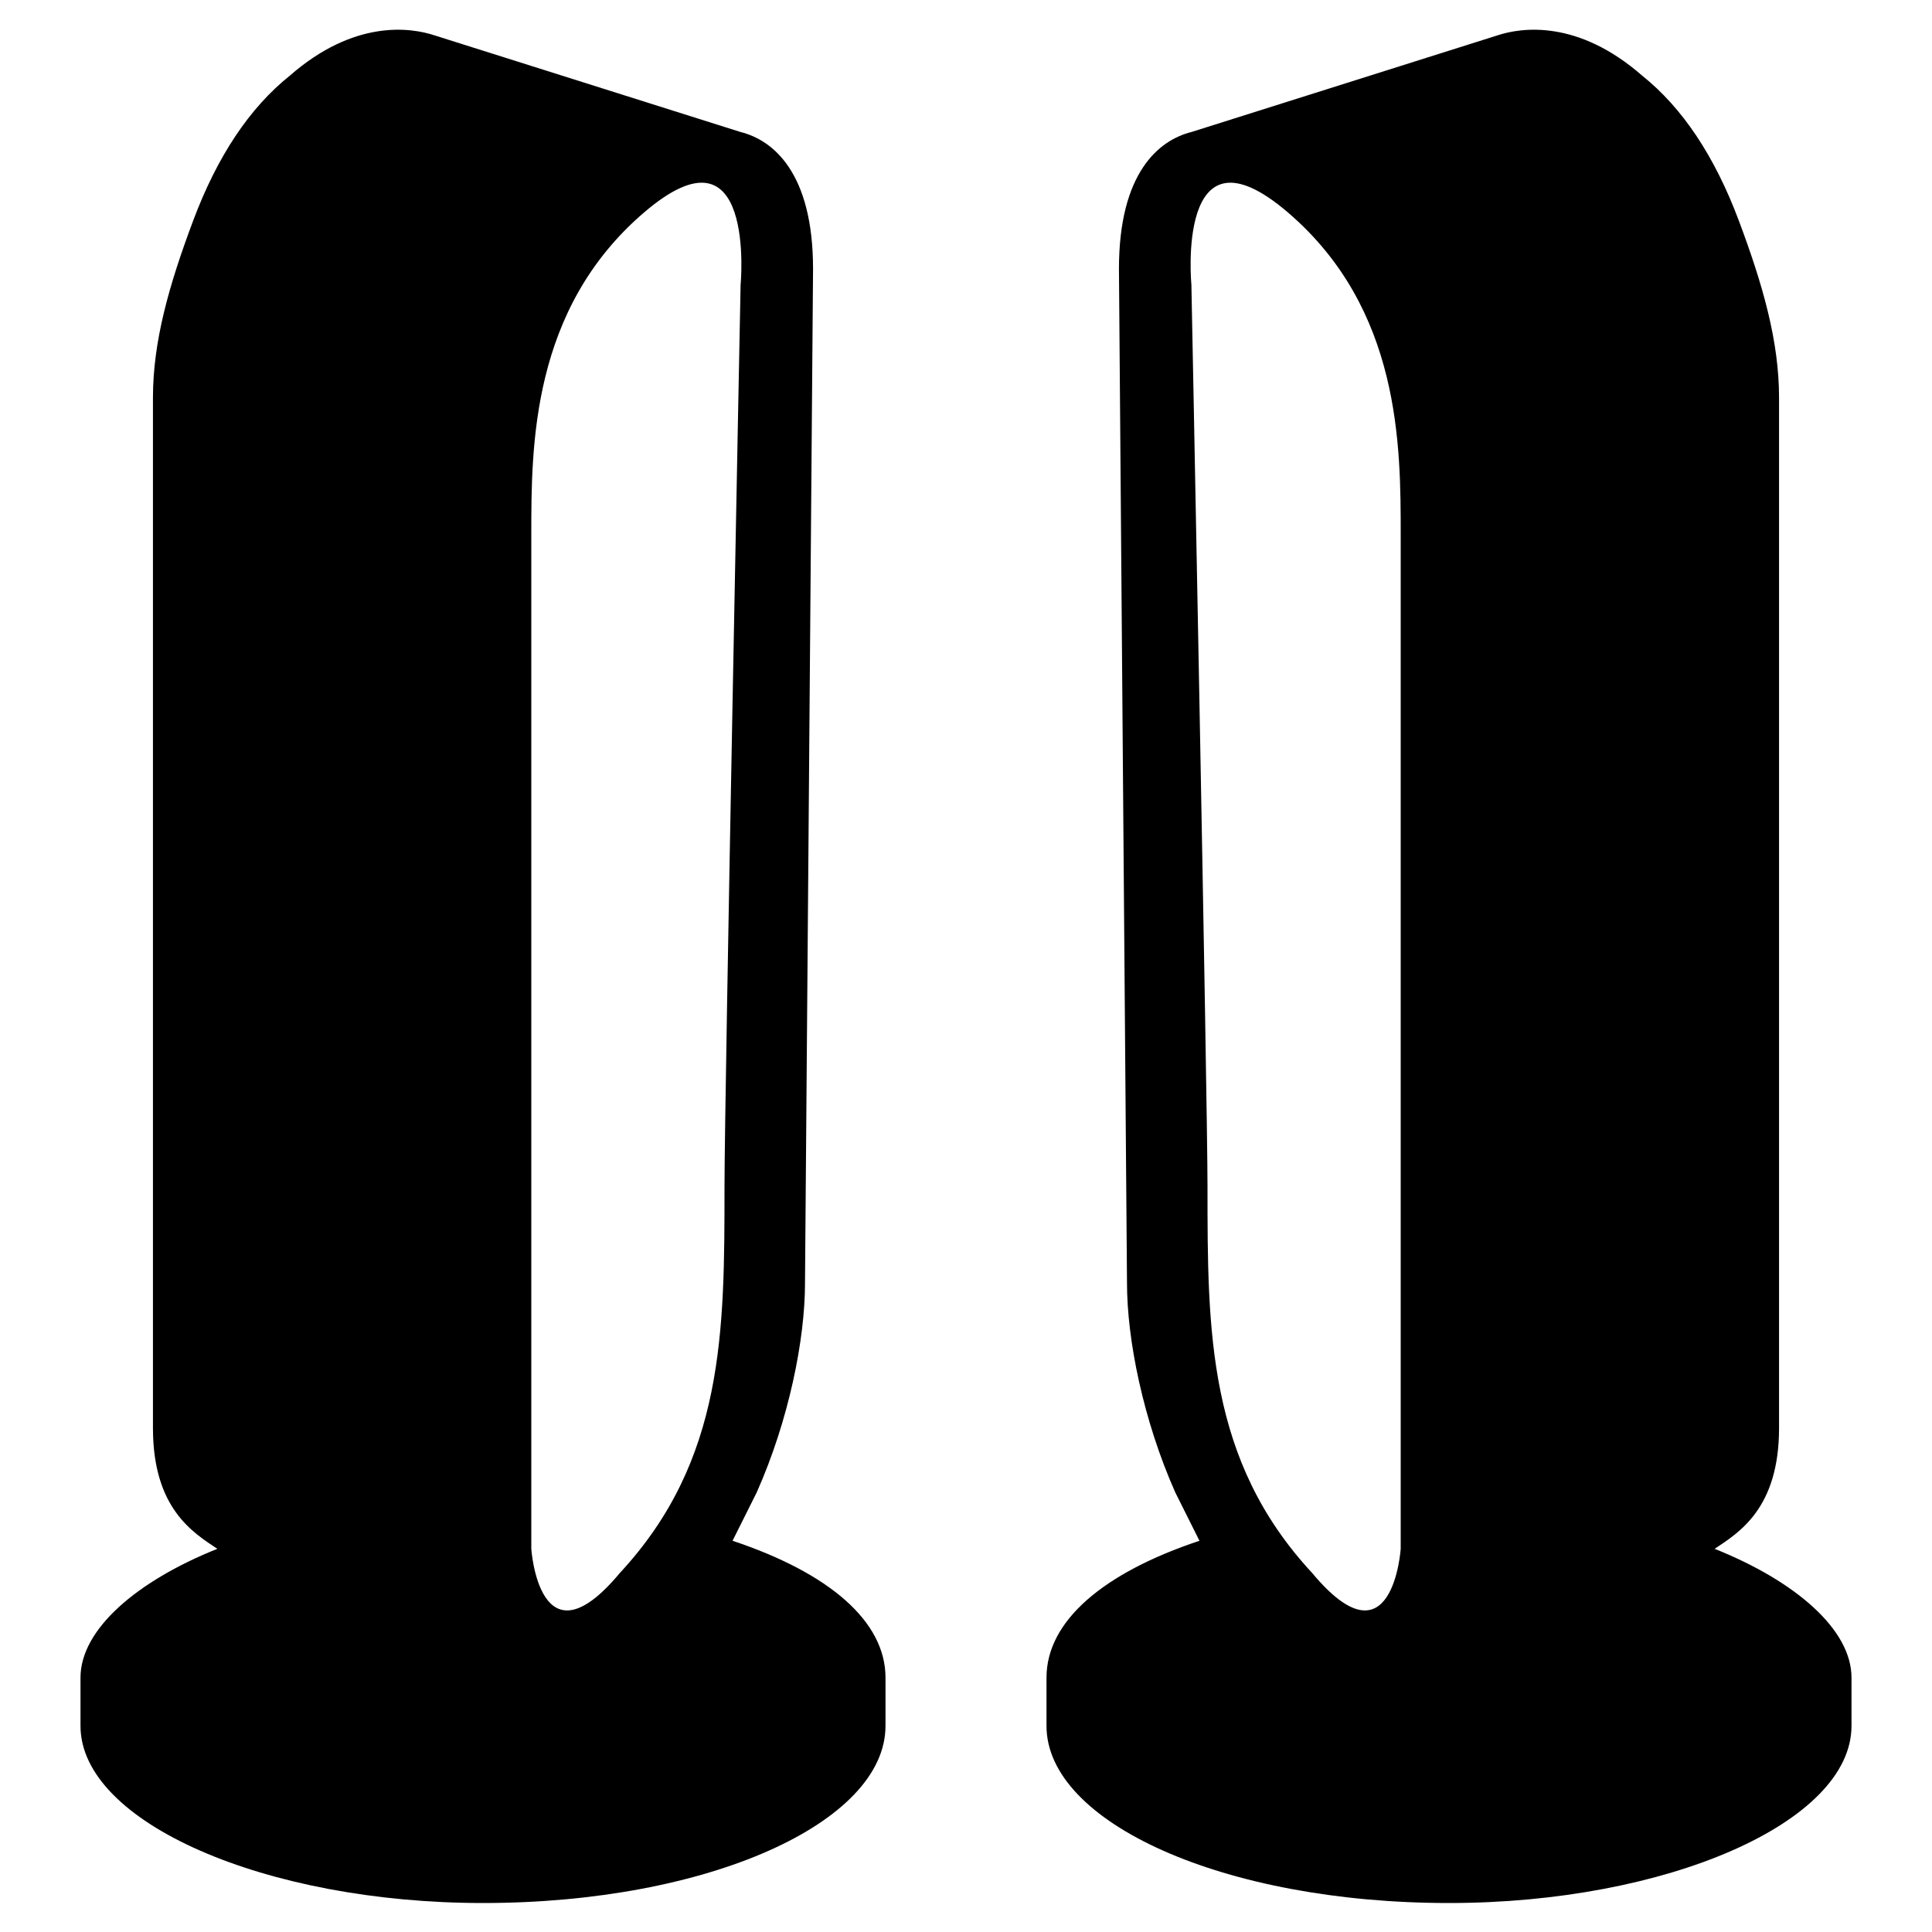
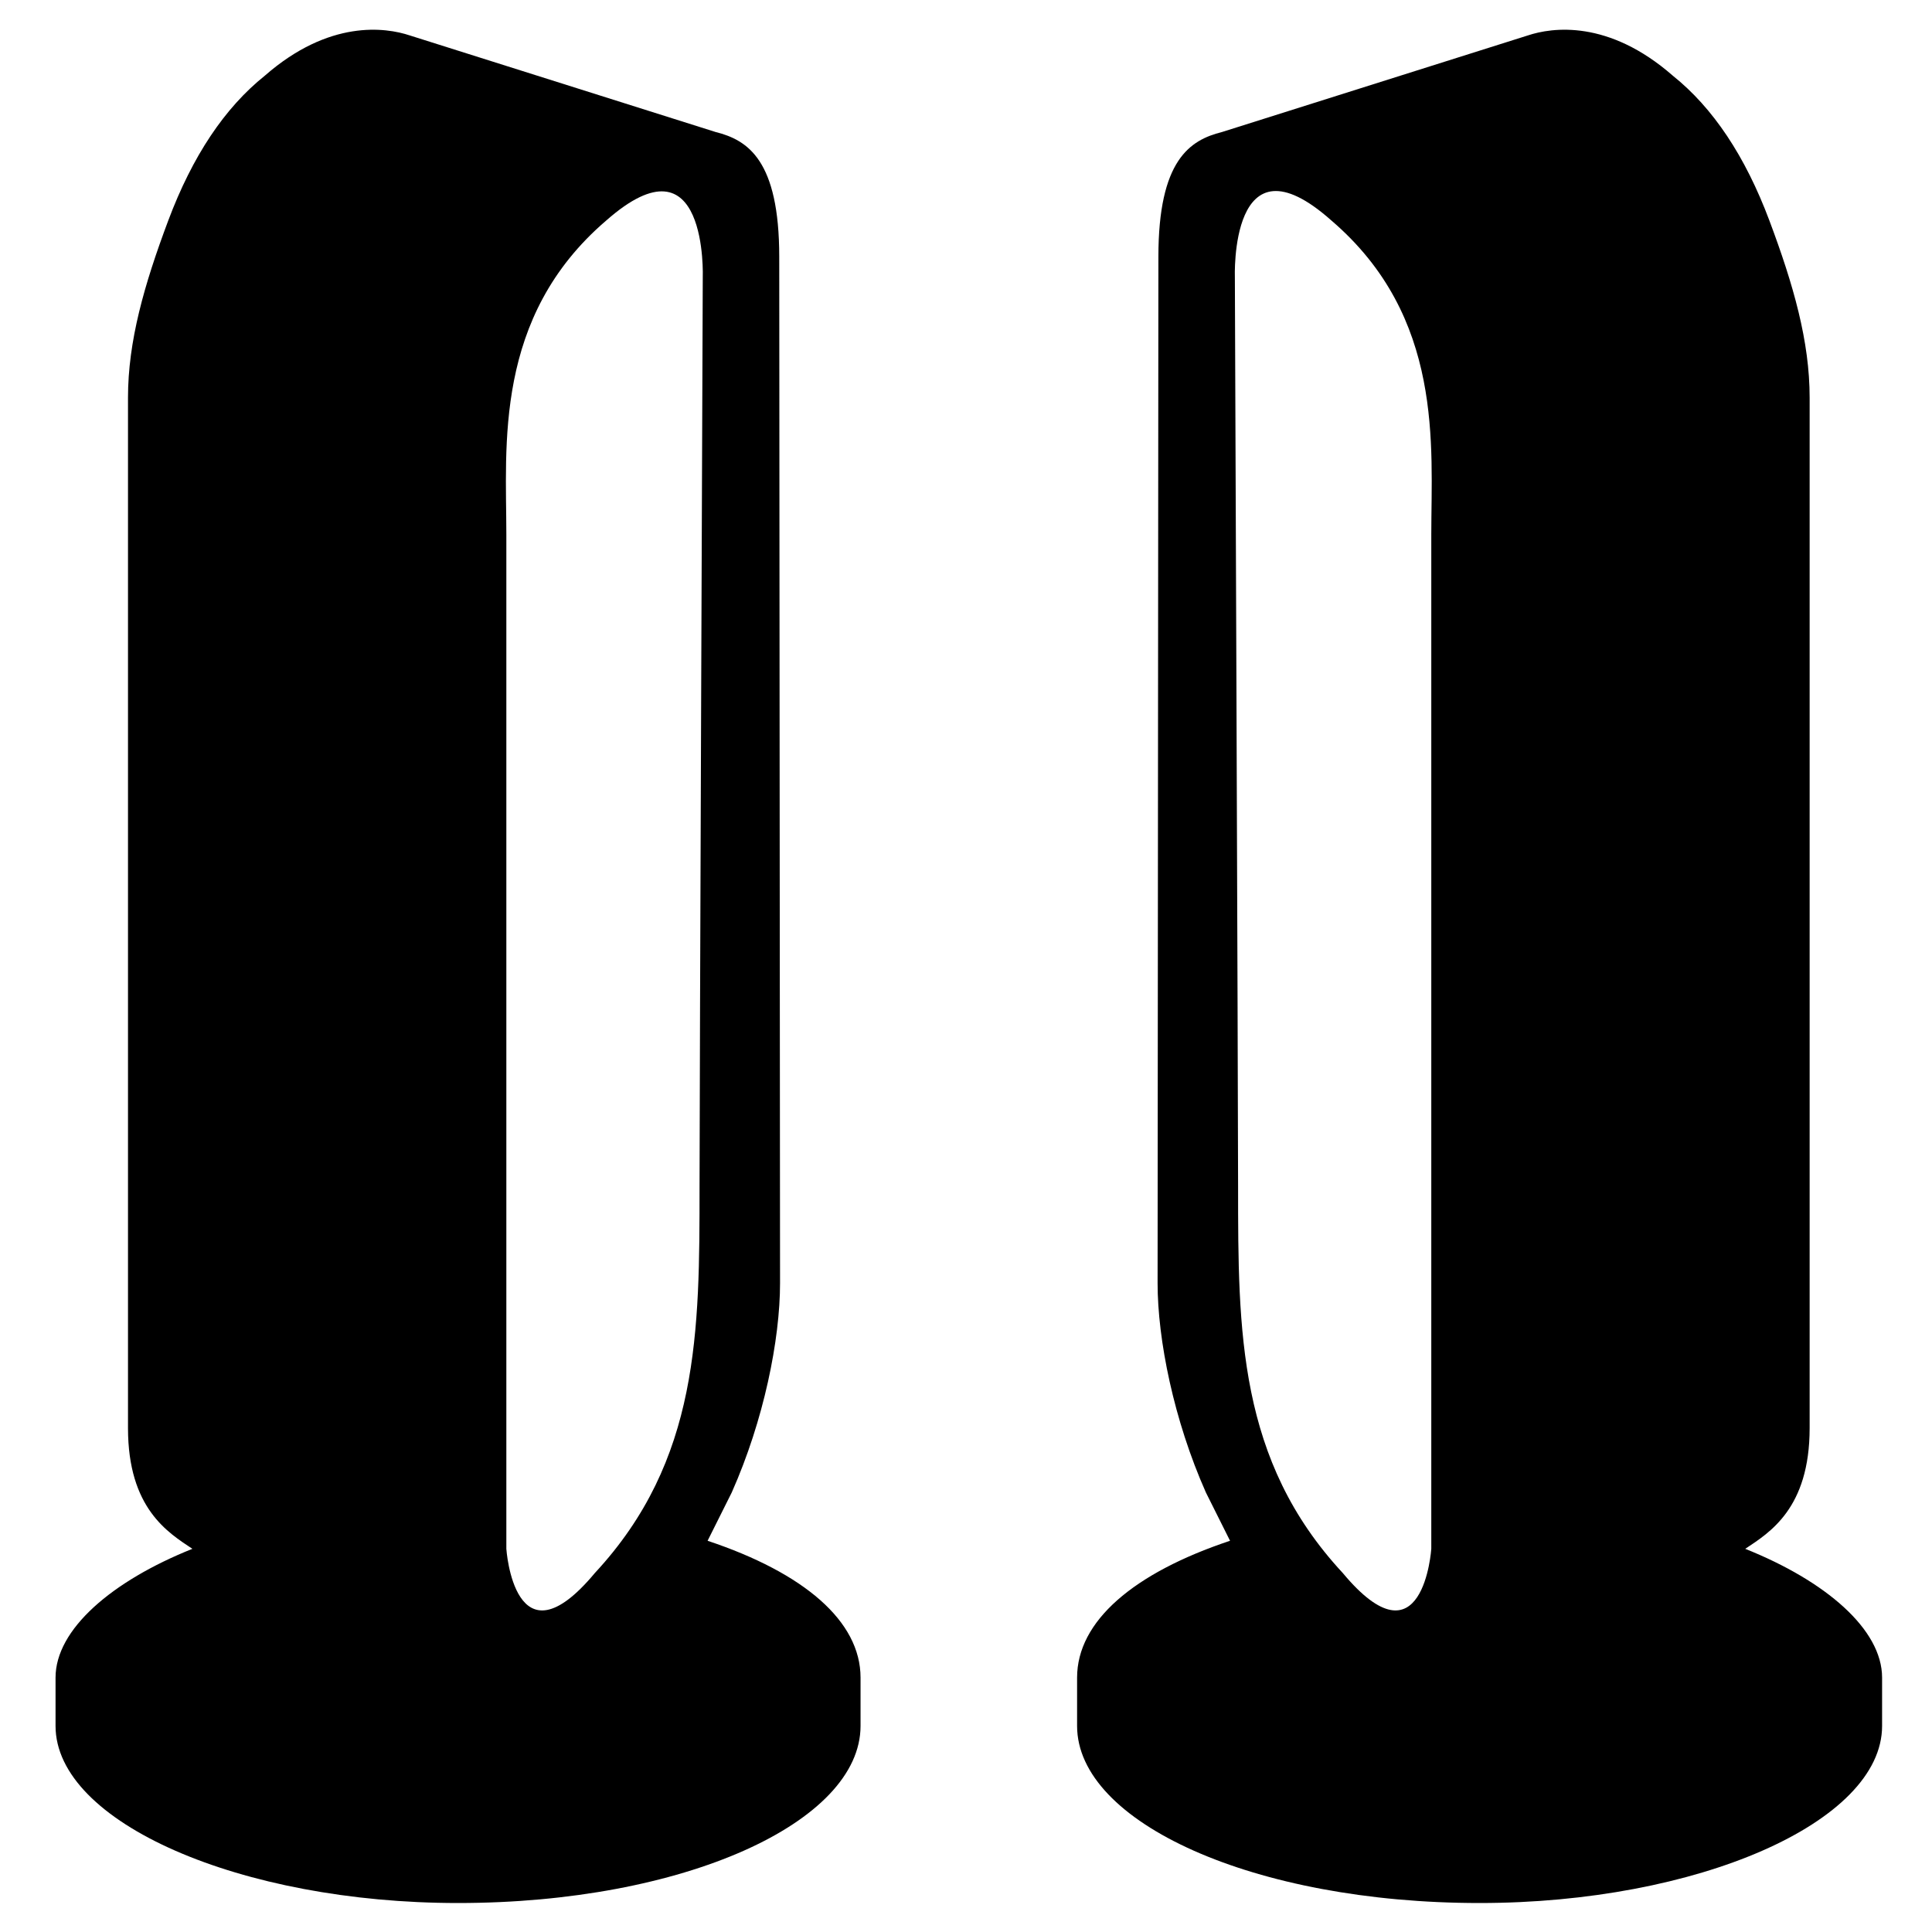
<svg xmlns="http://www.w3.org/2000/svg" viewBox="0 0 24 24" height="24px" width="24px">
-   <path d="M9.1,19.14c0.1-0.2,0.2-0.4,0.3-0.6c0.4-0.9,0.6-1.9,0.6-2.6l0.1-12.6c0-1.2-0.5-1.6-0.9-1.7l0,0l-3.8-1.2 c-0.3-0.1-1-0.2-1.8,0.5c-0.5,0.4-0.9,1-1.2,1.8c-0.3,0.8-0.5,1.5-0.5,2.2v12.8c0,1,0.5,1.3,0.8,1.5c-1,0.4-1.7,1-1.7,1.6v0.6 c0,1.2,2.3,2.2,5,2.2c2.8,0,5-1,5-2.2v-0.6C11,20.14,10.3,19.54,9.1,19.14z M6.6,6.64c0-1.1,0-2.8,1.4-4s1.2,0.9,1.2,0.9 S9,13.64,9,14.74c0,1.8,0,3.4-1.3,4.8c-1,1.2-1.1-0.3-1.1-0.3S6.6,7.64,6.6,6.64z M13,20.84v0.6c0,1.2,2.2,2.2,5,2.2c2.7,0,5-1,5-2.2v-0.6c0-0.6-0.7-1.2-1.7-1.6c0.3-0.2,0.8-0.5,0.8-1.5V4.94 c0-0.7-0.2-1.4-0.5-2.2s-0.7-1.4-1.2-1.8c-0.8-0.7-1.5-0.6-1.8-0.5l-3.8,1.2l0,0c-0.4,0.1-0.9,0.5-0.9,1.7l0.1,12.6 c0,0.7,0.2,1.7,0.6,2.6c0.1,0.2,0.2,0.4,0.3,0.6C13.7,19.54,13,20.14,13,20.84z M17.4,19.24c0,0-0.1,1.5-1.1,0.3 c-1.3-1.4-1.3-3-1.3-4.8c0-1.1-0.2-11.2-0.2-11.2s-0.2-2.1,1.2-0.9s1.4,2.9,1.4,4C17.4,7.64,17.4,19.24,17.4,19.24z" />
+   <path d="M8.79,19.14c0.1-0.2,0.2-0.4,0.3-0.6c0.4-0.9,0.6-1.9,0.6-2.6L9.68,3.19c0-1.2-0.39-1.45-0.79-1.55l0,0 l-3.8-1.2c-0.3-0.1-1-0.2-1.8,0.5c-0.5,0.4-0.9,1-1.2,1.8c-0.3,0.8-0.5,1.5-0.5,2.2v12.8c0,1,0.5,1.3,0.8,1.5c-1,0.4-1.7,1-1.7,1.6 v0.6c0,1.2,2.3,2.2,5,2.2c2.8,0,5-1,5-2.2v-0.6C10.69,20.14,9.99,19.54,8.79,19.14z M6.29,6.64c0-1.1-0.16-2.7,1.24-3.9 c1.27-1.12,1.2,0.71,1.2,0.71S8.69,13.64,8.69,14.74c0,1.8,0,3.4-1.3,4.8c-1,1.2-1.1-0.3-1.1-0.3S6.29,7.64,6.29,6.64z M13.38,20.84v0.6c0,1.2,2.2,2.2,5,2.2c2.7,0,5-1,5-2.2v-0.6c0-0.6-0.7-1.2-1.7-1.6c0.3-0.2,0.8-0.5,0.8-1.5 V4.94c0-0.7-0.2-1.4-0.5-2.2s-0.7-1.4-1.2-1.8c-0.8-0.7-1.5-0.6-1.8-0.5l-3.8,1.2l0,0c-0.4,0.1-0.79,0.35-0.79,1.55l-0.01,12.75 c0,0.7,0.2,1.7,0.6,2.6c0.1,0.2,0.2,0.4,0.3,0.6C14.08,19.54,13.38,20.14,13.38,20.84z M17.78,19.24c0,0-0.1,1.5-1.1,0.3 c-1.3-1.4-1.3-3-1.3-4.8c0-1.1-0.04-11.29-0.04-11.29s-0.07-1.84,1.2-0.71c1.4,1.2,1.24,2.8,1.24,3.9 C17.78,7.64,17.78,19.24,17.78,19.24z" />
</svg>
